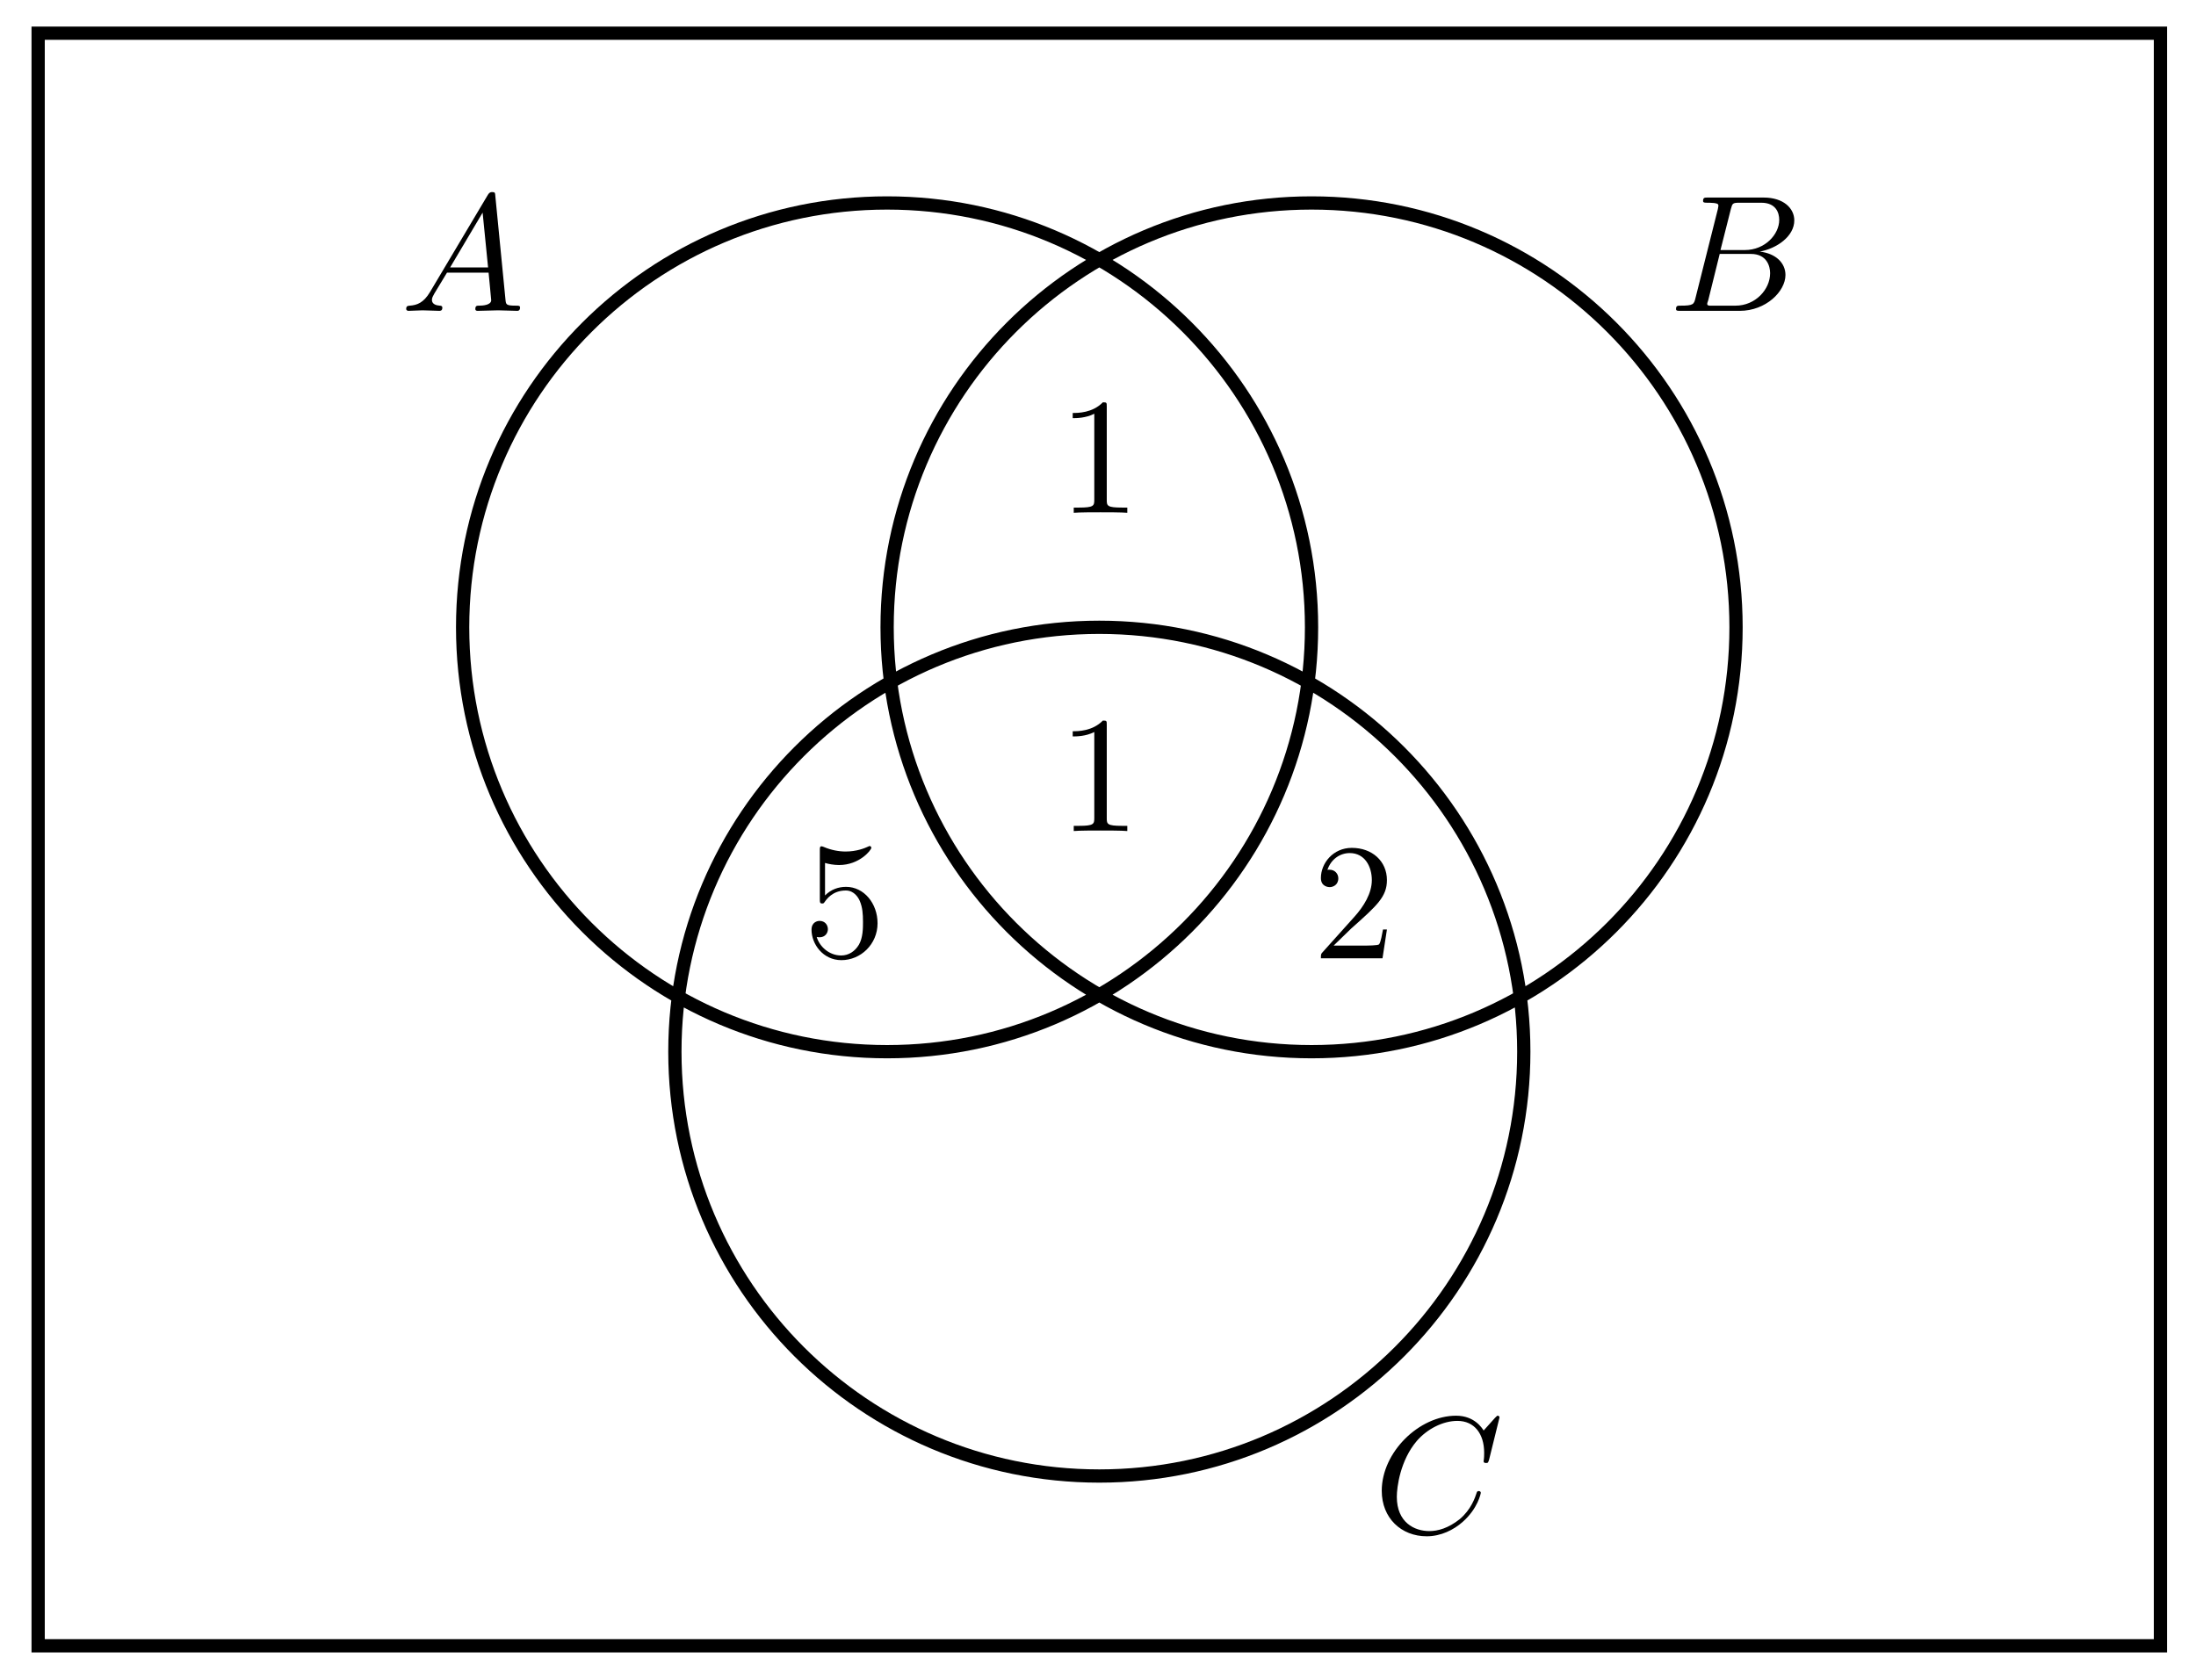
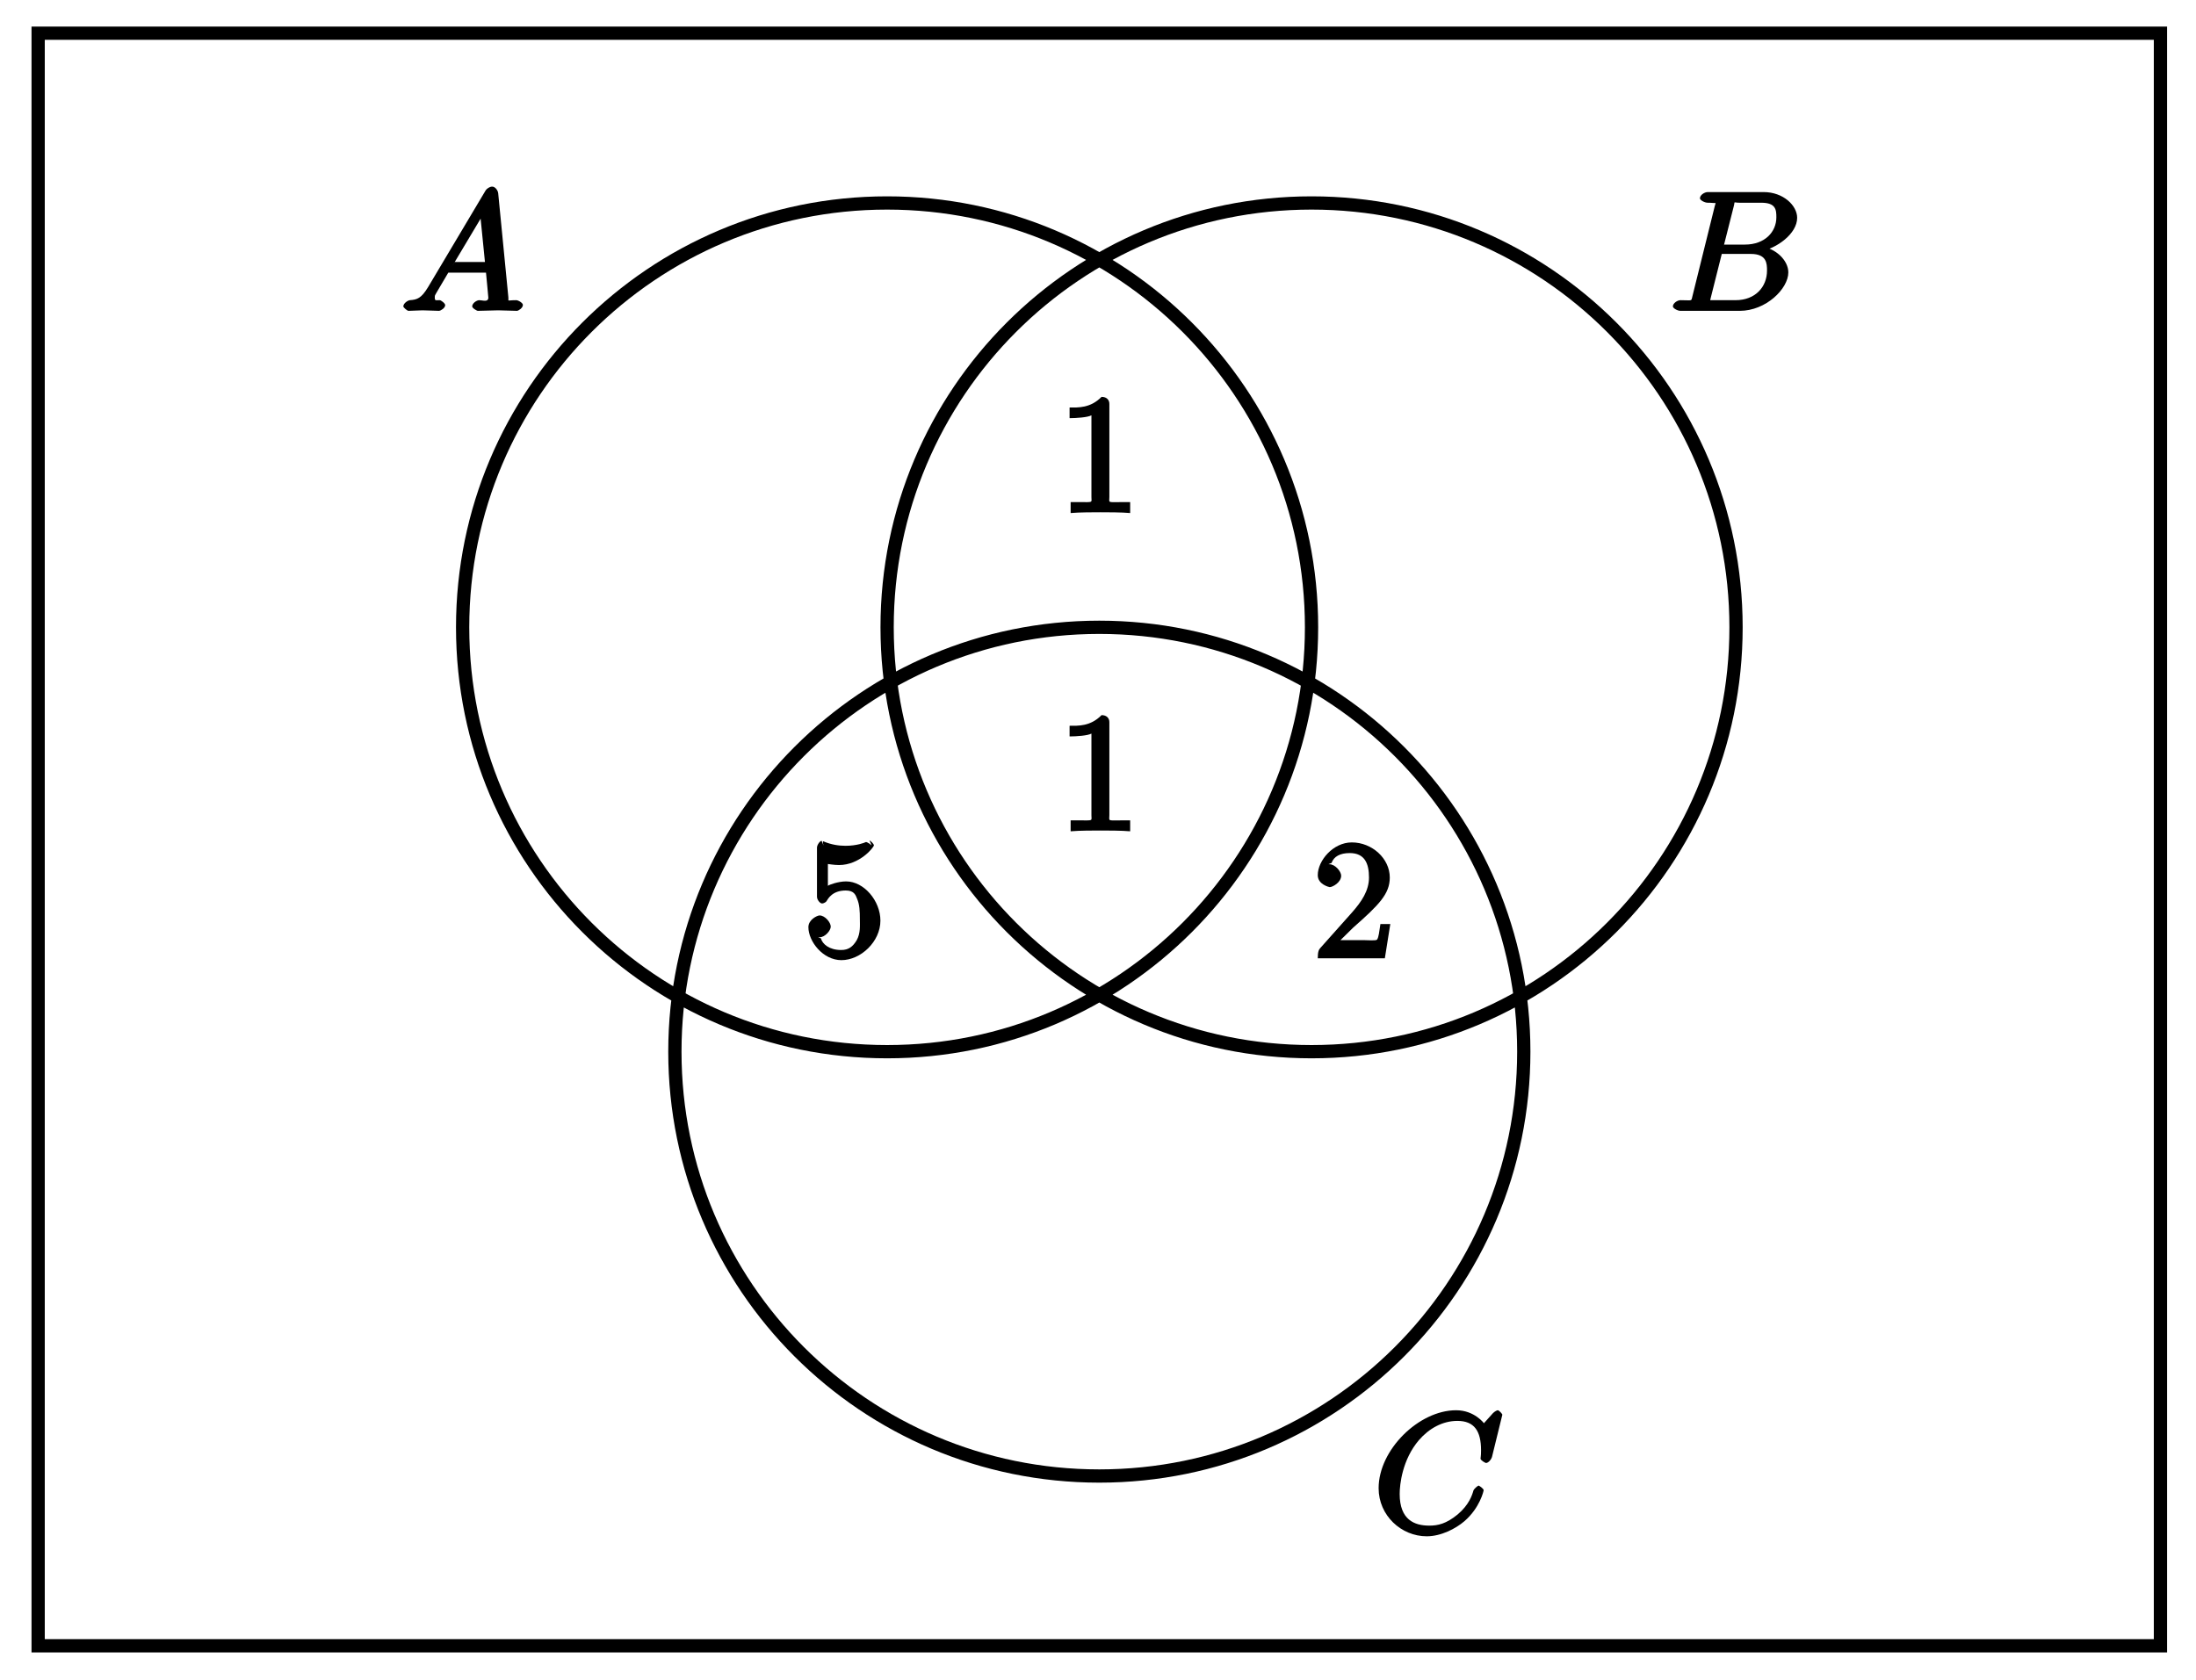
- <svg xmlns="http://www.w3.org/2000/svg" xmlns:xlink="http://www.w3.org/1999/xlink" width="132" height="101" viewBox="0 0 132 101">
+ <svg xmlns="http://www.w3.org/2000/svg" xmlns:xlink="http://www.w3.org/1999/xlink" width="132pt" height="101pt" viewBox="0 0 132 101" version="1.1">
  <defs>
    <g>
-       <g id="glyph-0-0">
-         <path d="M 1.781 -1.141 C 1.391 -0.484 1 -0.344 0.562 -0.312 C 0.438 -0.297 0.344 -0.297 0.344 -0.109 C 0.344 -0.047 0.406 0 0.484 0 C 0.75 0 1.062 -0.031 1.328 -0.031 C 1.672 -0.031 2.016 0 2.328 0 C 2.391 0 2.516 0 2.516 -0.188 C 2.516 -0.297 2.438 -0.312 2.359 -0.312 C 2.141 -0.328 1.891 -0.406 1.891 -0.656 C 1.891 -0.781 1.953 -0.891 2.031 -1.031 L 2.797 -2.297 L 5.297 -2.297 C 5.312 -2.094 5.453 -0.734 5.453 -0.641 C 5.453 -0.344 4.938 -0.312 4.734 -0.312 C 4.594 -0.312 4.5 -0.312 4.5 -0.109 C 4.5 0 4.609 0 4.641 0 C 5.047 0 5.469 -0.031 5.875 -0.031 C 6.125 -0.031 6.766 0 7.016 0 C 7.062 0 7.188 0 7.188 -0.203 C 7.188 -0.312 7.094 -0.312 6.953 -0.312 C 6.344 -0.312 6.344 -0.375 6.312 -0.672 L 5.703 -6.891 C 5.688 -7.094 5.688 -7.141 5.516 -7.141 C 5.359 -7.141 5.312 -7.062 5.25 -6.969 Z M 2.984 -2.609 L 4.938 -5.906 L 5.266 -2.609 Z M 2.984 -2.609 " />
-       </g>
-       <g id="glyph-0-1">
-         <path d="M 1.594 -0.781 C 1.5 -0.391 1.469 -0.312 0.688 -0.312 C 0.516 -0.312 0.422 -0.312 0.422 -0.109 C 0.422 0 0.516 0 0.688 0 L 4.25 0 C 5.828 0 7 -1.172 7 -2.156 C 7 -2.875 6.422 -3.453 5.453 -3.562 C 6.484 -3.75 7.531 -4.484 7.531 -5.438 C 7.531 -6.172 6.875 -6.812 5.688 -6.812 L 2.328 -6.812 C 2.141 -6.812 2.047 -6.812 2.047 -6.609 C 2.047 -6.5 2.141 -6.5 2.328 -6.5 C 2.344 -6.5 2.531 -6.5 2.703 -6.484 C 2.875 -6.453 2.969 -6.453 2.969 -6.312 C 2.969 -6.281 2.953 -6.25 2.938 -6.125 Z M 3.094 -3.656 L 3.719 -6.125 C 3.812 -6.469 3.828 -6.5 4.25 -6.5 L 5.547 -6.5 C 6.422 -6.5 6.625 -5.906 6.625 -5.469 C 6.625 -4.594 5.766 -3.656 4.562 -3.656 Z M 2.656 -0.312 C 2.516 -0.312 2.5 -0.312 2.438 -0.312 C 2.328 -0.328 2.297 -0.344 2.297 -0.422 C 2.297 -0.453 2.297 -0.469 2.359 -0.641 L 3.047 -3.422 L 4.922 -3.422 C 5.875 -3.422 6.078 -2.688 6.078 -2.266 C 6.078 -1.281 5.188 -0.312 4 -0.312 Z M 2.656 -0.312 " />
-       </g>
-       <g id="glyph-0-2">
-         <path d="M 7.578 -6.922 C 7.578 -6.953 7.562 -7.031 7.469 -7.031 C 7.438 -7.031 7.422 -7.016 7.312 -6.906 L 6.625 -6.141 C 6.531 -6.281 6.078 -7.031 4.969 -7.031 C 2.734 -7.031 0.5 -4.828 0.5 -2.516 C 0.5 -0.875 1.672 0.219 3.203 0.219 C 4.062 0.219 4.828 -0.172 5.359 -0.641 C 6.281 -1.453 6.453 -2.359 6.453 -2.391 C 6.453 -2.5 6.344 -2.5 6.328 -2.5 C 6.266 -2.5 6.219 -2.469 6.203 -2.391 C 6.109 -2.109 5.875 -1.391 5.188 -0.812 C 4.5 -0.266 3.875 -0.094 3.359 -0.094 C 2.469 -0.094 1.406 -0.609 1.406 -2.156 C 1.406 -2.734 1.609 -4.344 2.609 -5.516 C 3.219 -6.219 4.156 -6.719 5.047 -6.719 C 6.062 -6.719 6.656 -5.953 6.656 -4.797 C 6.656 -4.391 6.625 -4.391 6.625 -4.281 C 6.625 -4.188 6.734 -4.188 6.766 -4.188 C 6.891 -4.188 6.891 -4.203 6.953 -4.391 Z M 7.578 -6.922 " />
-       </g>
-       <g id="glyph-1-0">
-         <path d="M 4.172 0 L 4.172 -0.312 L 3.859 -0.312 C 2.953 -0.312 2.938 -0.422 2.938 -0.781 L 2.938 -6.375 C 2.938 -6.625 2.938 -6.641 2.703 -6.641 C 2.078 -6 1.203 -6 0.891 -6 L 0.891 -5.688 C 1.094 -5.688 1.672 -5.688 2.188 -5.953 L 2.188 -0.781 C 2.188 -0.422 2.156 -0.312 1.266 -0.312 L 0.953 -0.312 L 0.953 0 C 1.297 -0.031 2.156 -0.031 2.562 -0.031 C 2.953 -0.031 3.828 -0.031 4.172 0 Z M 4.172 0 " />
-       </g>
-       <g id="glyph-1-1">
-         <path d="M 4.469 -2 C 4.469 -3.188 3.656 -4.188 2.578 -4.188 C 2.109 -4.188 1.672 -4.031 1.312 -3.672 L 1.312 -5.625 C 1.516 -5.562 1.844 -5.5 2.156 -5.5 C 3.391 -5.5 4.094 -6.406 4.094 -6.531 C 4.094 -6.594 4.062 -6.641 3.984 -6.641 C 3.984 -6.641 3.953 -6.641 3.906 -6.609 C 3.703 -6.516 3.219 -6.312 2.547 -6.312 C 2.156 -6.312 1.688 -6.391 1.219 -6.594 C 1.141 -6.625 1.109 -6.625 1.109 -6.625 C 1 -6.625 1 -6.547 1 -6.391 L 1 -3.438 C 1 -3.266 1 -3.188 1.141 -3.188 C 1.219 -3.188 1.234 -3.203 1.281 -3.266 C 1.391 -3.422 1.75 -3.969 2.562 -3.969 C 3.078 -3.969 3.328 -3.516 3.406 -3.328 C 3.562 -2.953 3.594 -2.578 3.594 -2.078 C 3.594 -1.719 3.594 -1.125 3.344 -0.703 C 3.109 -0.312 2.734 -0.062 2.281 -0.062 C 1.562 -0.062 0.984 -0.594 0.812 -1.172 C 0.844 -1.172 0.875 -1.156 0.984 -1.156 C 1.312 -1.156 1.484 -1.406 1.484 -1.641 C 1.484 -1.891 1.312 -2.141 0.984 -2.141 C 0.844 -2.141 0.5 -2.062 0.5 -1.609 C 0.5 -0.75 1.188 0.219 2.297 0.219 C 3.453 0.219 4.469 -0.734 4.469 -2 Z M 4.469 -2 " />
-       </g>
-       <g id="glyph-1-2">
-         <path d="M 4.469 -1.734 L 4.234 -1.734 C 4.172 -1.438 4.109 -1 4 -0.844 C 3.938 -0.766 3.281 -0.766 3.062 -0.766 L 1.266 -0.766 L 2.328 -1.797 C 3.875 -3.172 4.469 -3.703 4.469 -4.703 C 4.469 -5.844 3.578 -6.641 2.359 -6.641 C 1.234 -6.641 0.5 -5.719 0.5 -4.828 C 0.5 -4.281 1 -4.281 1.031 -4.281 C 1.203 -4.281 1.547 -4.391 1.547 -4.812 C 1.547 -5.062 1.359 -5.328 1.016 -5.328 C 0.938 -5.328 0.922 -5.328 0.891 -5.312 C 1.109 -5.969 1.656 -6.328 2.234 -6.328 C 3.141 -6.328 3.562 -5.516 3.562 -4.703 C 3.562 -3.906 3.078 -3.125 2.516 -2.5 L 0.609 -0.375 C 0.5 -0.266 0.5 -0.234 0.5 0 L 4.203 0 Z M 4.469 -1.734 " />
-       </g>
+       <symbol overflow="visible" id="glyph0-0">
+         <path style="stroke:none;" d="" />
+       </symbol>
+       <symbol overflow="visible" id="glyph0-1">
+         <path style="stroke:none;" d="M 1.656 -1.422 C 1.25 -0.75 1 -0.672 0.562 -0.641 C 0.438 -0.625 0.172 -0.453 0.172 -0.266 C 0.172 -0.203 0.406 0 0.484 0 C 0.75 0 1.062 -0.031 1.328 -0.031 C 1.672 -0.031 2.016 0 2.328 0 C 2.391 0 2.688 -0.156 2.688 -0.344 C 2.688 -0.453 2.438 -0.641 2.359 -0.641 C 2.141 -0.656 2.062 -0.562 2.062 -0.812 C 2.062 -0.938 2.078 -0.938 2.156 -1.078 L 2.875 -2.297 L 5.141 -2.297 C 5.141 -2.25 5.281 -0.891 5.281 -0.797 C 5.281 -0.5 4.938 -0.641 4.734 -0.641 C 4.594 -0.641 4.312 -0.469 4.312 -0.266 C 4.312 -0.156 4.609 0 4.641 0 C 5.047 0 5.469 -0.031 5.875 -0.031 C 6.125 -0.031 6.766 0 7.016 0 C 7.062 0 7.359 -0.156 7.359 -0.359 C 7.359 -0.469 7.094 -0.641 6.953 -0.641 C 6.344 -0.641 6.516 -0.531 6.484 -0.828 L 5.875 -7.062 C 5.859 -7.25 5.688 -7.469 5.516 -7.469 C 5.359 -7.469 5.188 -7.344 5.125 -7.25 Z M 3.094 -2.656 L 5.062 -5.953 L 4.766 -6.062 L 5.078 -2.938 L 3.266 -2.938 Z M 3.094 -2.656 " />
+       </symbol>
+       <symbol overflow="visible" id="glyph0-2">
+         <path style="stroke:none;" d="M 1.422 -0.938 C 1.312 -0.547 1.469 -0.641 0.688 -0.641 C 0.516 -0.641 0.234 -0.469 0.234 -0.266 C 0.234 -0.156 0.516 0 0.688 0 L 4.25 0 C 5.828 0 7.172 -1.328 7.172 -2.312 C 7.172 -3.031 6.422 -3.781 5.453 -3.891 L 5.453 -3.562 C 6.484 -3.75 7.703 -4.641 7.703 -5.594 C 7.703 -6.328 6.875 -7.141 5.688 -7.141 L 2.328 -7.141 C 2.141 -7.141 1.859 -6.969 1.859 -6.766 C 1.859 -6.656 2.141 -6.5 2.328 -6.5 C 2.344 -6.5 2.531 -6.5 2.703 -6.484 C 2.875 -6.453 2.797 -6.609 2.797 -6.484 C 2.797 -6.438 2.781 -6.406 2.75 -6.297 Z M 3.266 -3.812 L 3.891 -6.281 C 3.984 -6.625 3.828 -6.5 4.25 -6.5 L 5.547 -6.5 C 6.422 -6.5 6.453 -6.078 6.453 -5.625 C 6.453 -4.75 5.766 -3.984 4.562 -3.984 L 3.312 -3.984 Z M 2.656 -0.641 C 2.516 -0.641 2.5 -0.641 2.438 -0.641 C 2.328 -0.656 2.469 -0.5 2.469 -0.578 C 2.469 -0.609 2.469 -0.625 2.516 -0.812 L 3.172 -3.422 L 4.922 -3.422 C 5.875 -3.422 5.891 -2.844 5.891 -2.422 C 5.891 -1.438 5.188 -0.641 4 -0.641 Z M 2.656 -0.641 " />
+       </symbol>
+       <symbol overflow="visible" id="glyph0-3">
+         <path style="stroke:none;" d="M 7.75 -7.094 C 7.75 -7.125 7.562 -7.359 7.469 -7.359 C 7.438 -7.359 7.297 -7.297 7.188 -7.188 L 6.641 -6.578 C 6.656 -6.562 6.078 -7.359 4.969 -7.359 C 2.734 -7.359 0.312 -4.984 0.312 -2.672 C 0.312 -1.031 1.672 0.219 3.203 0.219 C 4.062 0.219 4.938 -0.234 5.469 -0.688 C 6.406 -1.5 6.625 -2.516 6.625 -2.547 C 6.625 -2.656 6.344 -2.828 6.328 -2.828 C 6.266 -2.828 6.047 -2.625 6.016 -2.547 C 5.938 -2.266 5.75 -1.672 5.062 -1.094 C 4.375 -0.531 3.875 -0.422 3.359 -0.422 C 2.469 -0.422 1.578 -0.766 1.578 -2.328 C 1.578 -2.891 1.734 -4.391 2.734 -5.562 C 3.344 -6.266 4.156 -6.719 5.047 -6.719 C 6.062 -6.719 6.469 -6.109 6.469 -4.953 C 6.469 -4.562 6.438 -4.547 6.438 -4.453 C 6.438 -4.344 6.734 -4.188 6.766 -4.188 C 6.891 -4.188 7.062 -4.359 7.125 -4.547 Z M 7.75 -7.094 " />
+       </symbol>
+       <symbol overflow="visible" id="glyph1-0">
+         <path style="stroke:none;" d="" />
+       </symbol>
+       <symbol overflow="visible" id="glyph1-1">
+         <path style="stroke:none;" d="M 4.344 -0.156 L 4.344 -0.641 L 3.859 -0.641 C 2.953 -0.641 3.094 -0.578 3.094 -0.953 L 3.094 -6.547 C 3.094 -6.781 2.938 -6.969 2.625 -6.969 C 1.953 -6.281 1.203 -6.328 0.703 -6.328 L 0.703 -5.688 C 1.094 -5.688 1.797 -5.734 2.016 -5.859 L 2.016 -0.953 C 2.016 -0.594 2.156 -0.641 1.266 -0.641 L 0.766 -0.641 L 0.766 0.016 C 1.297 -0.031 2.156 -0.031 2.562 -0.031 C 2.953 -0.031 3.828 -0.031 4.344 0.016 Z M 4.344 -0.156 " />
+       </symbol>
+       <symbol overflow="visible" id="glyph1-2">
+         <path style="stroke:none;" d="M 4.641 -2.156 C 4.641 -3.344 3.656 -4.516 2.578 -4.516 C 2.109 -4.516 1.547 -4.312 1.484 -4.25 L 1.484 -5.562 C 1.516 -5.562 1.844 -5.5 2.156 -5.5 C 3.391 -5.5 4.25 -6.562 4.25 -6.688 C 4.25 -6.75 4.062 -6.969 3.984 -6.969 L 4.109 -6.688 C 4.109 -6.688 3.828 -6.922 3.75 -6.875 C 3.703 -6.844 3.219 -6.656 2.547 -6.656 C 2.156 -6.656 1.688 -6.719 1.219 -6.922 C 1.141 -6.953 1.219 -6.672 1.219 -6.672 L 1.109 -6.953 C 1 -6.953 0.828 -6.703 0.828 -6.547 L 0.828 -3.594 C 0.828 -3.422 1 -3.188 1.141 -3.188 C 1.219 -3.188 1.359 -3.266 1.391 -3.312 C 1.5 -3.484 1.75 -3.969 2.562 -3.969 C 3.078 -3.969 3.156 -3.672 3.234 -3.484 C 3.391 -3.125 3.406 -2.734 3.406 -2.234 C 3.406 -1.891 3.453 -1.406 3.219 -0.984 C 2.984 -0.594 2.734 -0.391 2.281 -0.391 C 1.562 -0.391 1.156 -0.75 1.062 -1.094 C 0.844 -1.172 0.875 -1.156 0.984 -1.156 C 1.312 -1.156 1.656 -1.562 1.656 -1.797 C 1.656 -2.047 1.312 -2.469 0.984 -2.469 C 0.844 -2.469 0.312 -2.219 0.312 -1.766 C 0.312 -0.906 1.188 0.219 2.297 0.219 C 3.453 0.219 4.641 -0.891 4.641 -2.156 Z M 4.641 -2.156 " />
+       </symbol>
+       <symbol overflow="visible" id="glyph1-3">
+         <path style="stroke:none;" d="M 4.469 -2.062 L 4.078 -2.062 C 4 -1.594 3.984 -1.281 3.875 -1.125 C 3.812 -1.047 3.281 -1.094 3.062 -1.094 L 1.266 -1.094 L 1.391 -0.812 L 2.438 -1.844 C 4 -3.219 4.641 -3.875 4.641 -4.859 C 4.641 -6 3.578 -6.969 2.359 -6.969 C 1.234 -6.969 0.312 -5.875 0.312 -5 C 0.312 -4.438 1 -4.281 1.031 -4.281 C 1.203 -4.281 1.719 -4.562 1.719 -4.969 C 1.719 -5.219 1.359 -5.656 1.016 -5.656 C 0.938 -5.656 0.922 -5.656 1.141 -5.734 C 1.281 -6.125 1.656 -6.328 2.234 -6.328 C 3.141 -6.328 3.391 -5.688 3.391 -4.859 C 3.391 -4.062 2.938 -3.406 2.391 -2.781 L 0.484 -0.641 C 0.375 -0.531 0.312 -0.406 0.312 0 L 4.344 0 L 4.672 -2.062 Z M 4.469 -2.062 " />
+       </symbol>
    </g>
  </defs>
-   <path fill="none" stroke-width="0.797" stroke-linecap="butt" stroke-linejoin="miter" stroke="rgb(0%, 0%, 0%)" stroke-opacity="1" stroke-miterlimit="10" d="M 12.755 0.001 C 12.755 14.09 1.334 25.512 -12.755 25.512 C -26.847 25.512 -38.268 14.09 -38.268 0.001 C -38.268 -14.092 -26.847 -25.513 -12.755 -25.513 C 1.334 -25.513 12.755 -14.092 12.755 0.001 Z M 38.269 0.001 C 38.269 14.09 26.848 25.512 12.755 25.512 C -1.334 25.512 -12.755 14.09 -12.755 0.001 C -12.755 -14.092 -1.334 -25.513 12.755 -25.513 C 26.848 -25.513 38.269 -14.092 38.269 0.001 Z M 25.512 -25.513 C 25.512 -11.42 14.091 0.001 -0.002 0.001 C -14.09 0.001 -25.511 -11.42 -25.511 -25.513 C -25.511 -39.602 -14.09 -51.024 -0.002 -51.024 C 14.091 -51.024 25.512 -39.602 25.512 -25.513 Z M -63.782 -61.23 L -63.782 35.718 L 63.778 35.718 L 63.778 -61.23 Z M -63.782 -61.23 " transform="matrix(1.00008, 0, 0, -1.00005, 66.07977, 37.71609)" />
-   <g fill="rgb(0%, 0%, 0%)" fill-opacity="1">
-     <use xlink:href="#glyph-0-0" x="24.072" y="18.689" />
-   </g>
-   <g fill="rgb(0%, 0%, 0%)" fill-opacity="1">
-     <use xlink:href="#glyph-0-1" x="100.323" y="18.689" />
-   </g>
-   <g fill="rgb(0%, 0%, 0%)" fill-opacity="1">
-     <use xlink:href="#glyph-0-2" x="82.556" y="92.147" />
-   </g>
-   <g fill="rgb(0%, 0%, 0%)" fill-opacity="1">
-     <use xlink:href="#glyph-1-0" x="63.589" y="49.964" />
-   </g>
-   <g fill="rgb(0%, 0%, 0%)" fill-opacity="1">
-     <use xlink:href="#glyph-1-0" x="63.589" y="30.829" />
-   </g>
-   <g fill="rgb(0%, 0%, 0%)" fill-opacity="1">
-     <use xlink:href="#glyph-1-1" x="48.28" y="57.508" />
-   </g>
-   <g fill="rgb(0%, 0%, 0%)" fill-opacity="1">
-     <use xlink:href="#glyph-1-2" x="78.898" y="57.617" />
+   <g id="surface1">
+     <path style="fill:none;stroke-width:0.797;stroke-linecap:butt;stroke-linejoin:miter;stroke:rgb(0%,0%,0%);stroke-opacity:1;stroke-miterlimit:10;" d="M 12.755 0.001 C 12.755 14.09 1.334 25.512 -12.755 25.512 C -26.847 25.512 -38.268 14.09 -38.268 0.001 C -38.268 -14.092 -26.847 -25.513 -12.755 -25.513 C 1.334 -25.513 12.755 -14.092 12.755 0.001 Z M 38.269 0.001 C 38.269 14.09 26.848 25.512 12.755 25.512 C -1.334 25.512 -12.755 14.09 -12.755 0.001 C -12.755 -14.092 -1.334 -25.513 12.755 -25.513 C 26.848 -25.513 38.269 -14.092 38.269 0.001 Z M 25.512 -25.513 C 25.512 -11.42 14.091 0.001 -0.002 0.001 C -14.09 0.001 -25.511 -11.42 -25.511 -25.513 C -25.511 -39.602 -14.09 -51.024 -0.002 -51.024 C 14.091 -51.024 25.512 -39.602 25.512 -25.513 Z M -63.782 -61.23 L -63.782 35.718 L 63.778 35.718 L 63.778 -61.23 Z M -63.782 -61.23 " transform="matrix(1.00008,0,0,-1.00005,66.07977,37.71609)" />
+     <g style="fill:rgb(0%,0%,0%);fill-opacity:1;">
+       <use xlink:href="#glyph0-1" x="24.072" y="18.689" />
+     </g>
+     <g style="fill:rgb(0%,0%,0%);fill-opacity:1;">
+       <use xlink:href="#glyph0-2" x="100.323" y="18.689" />
+     </g>
+     <g style="fill:rgb(0%,0%,0%);fill-opacity:1;">
+       <use xlink:href="#glyph0-3" x="82.556" y="92.147" />
+     </g>
+     <g style="fill:rgb(0%,0%,0%);fill-opacity:1;">
+       <use xlink:href="#glyph1-1" x="63.589" y="49.964" />
+     </g>
+     <g style="fill:rgb(0%,0%,0%);fill-opacity:1;">
+       <use xlink:href="#glyph1-1" x="63.589" y="30.829" />
+     </g>
+     <g style="fill:rgb(0%,0%,0%);fill-opacity:1;">
+       <use xlink:href="#glyph1-2" x="48.28" y="57.508" />
+     </g>
+     <g style="fill:rgb(0%,0%,0%);fill-opacity:1;">
+       <use xlink:href="#glyph1-3" x="78.898" y="57.617" />
+     </g>
  </g>
</svg>
